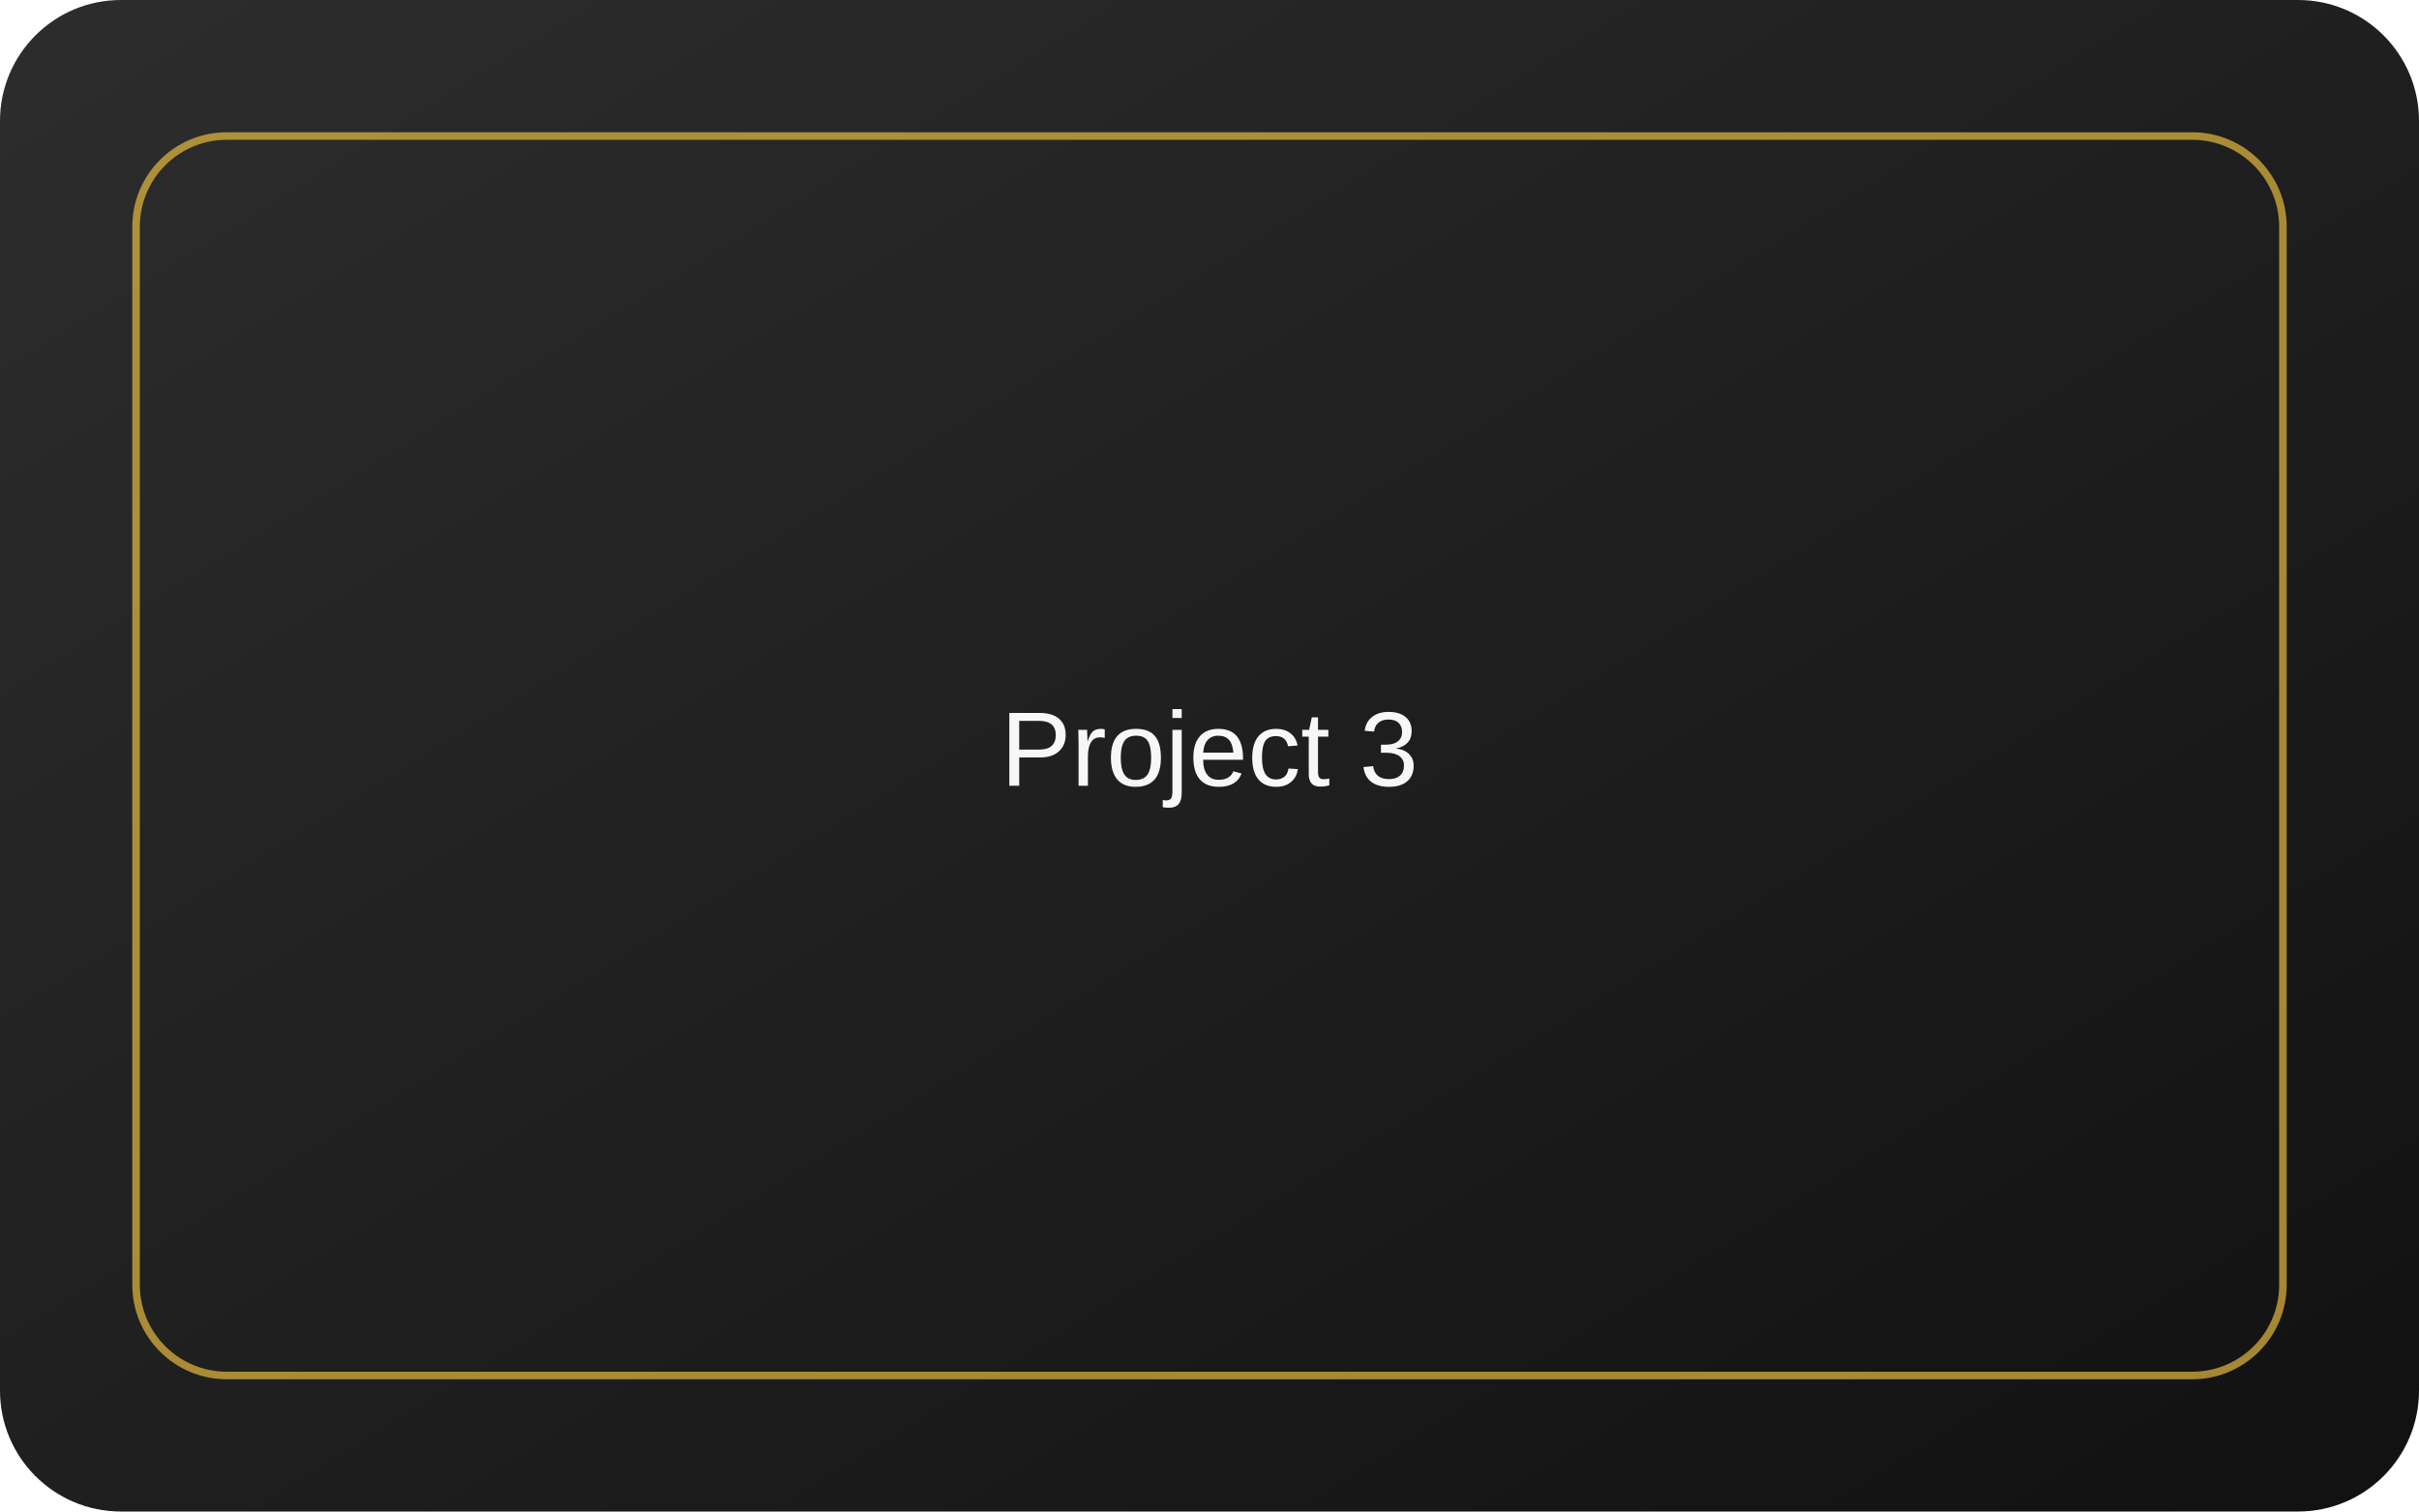
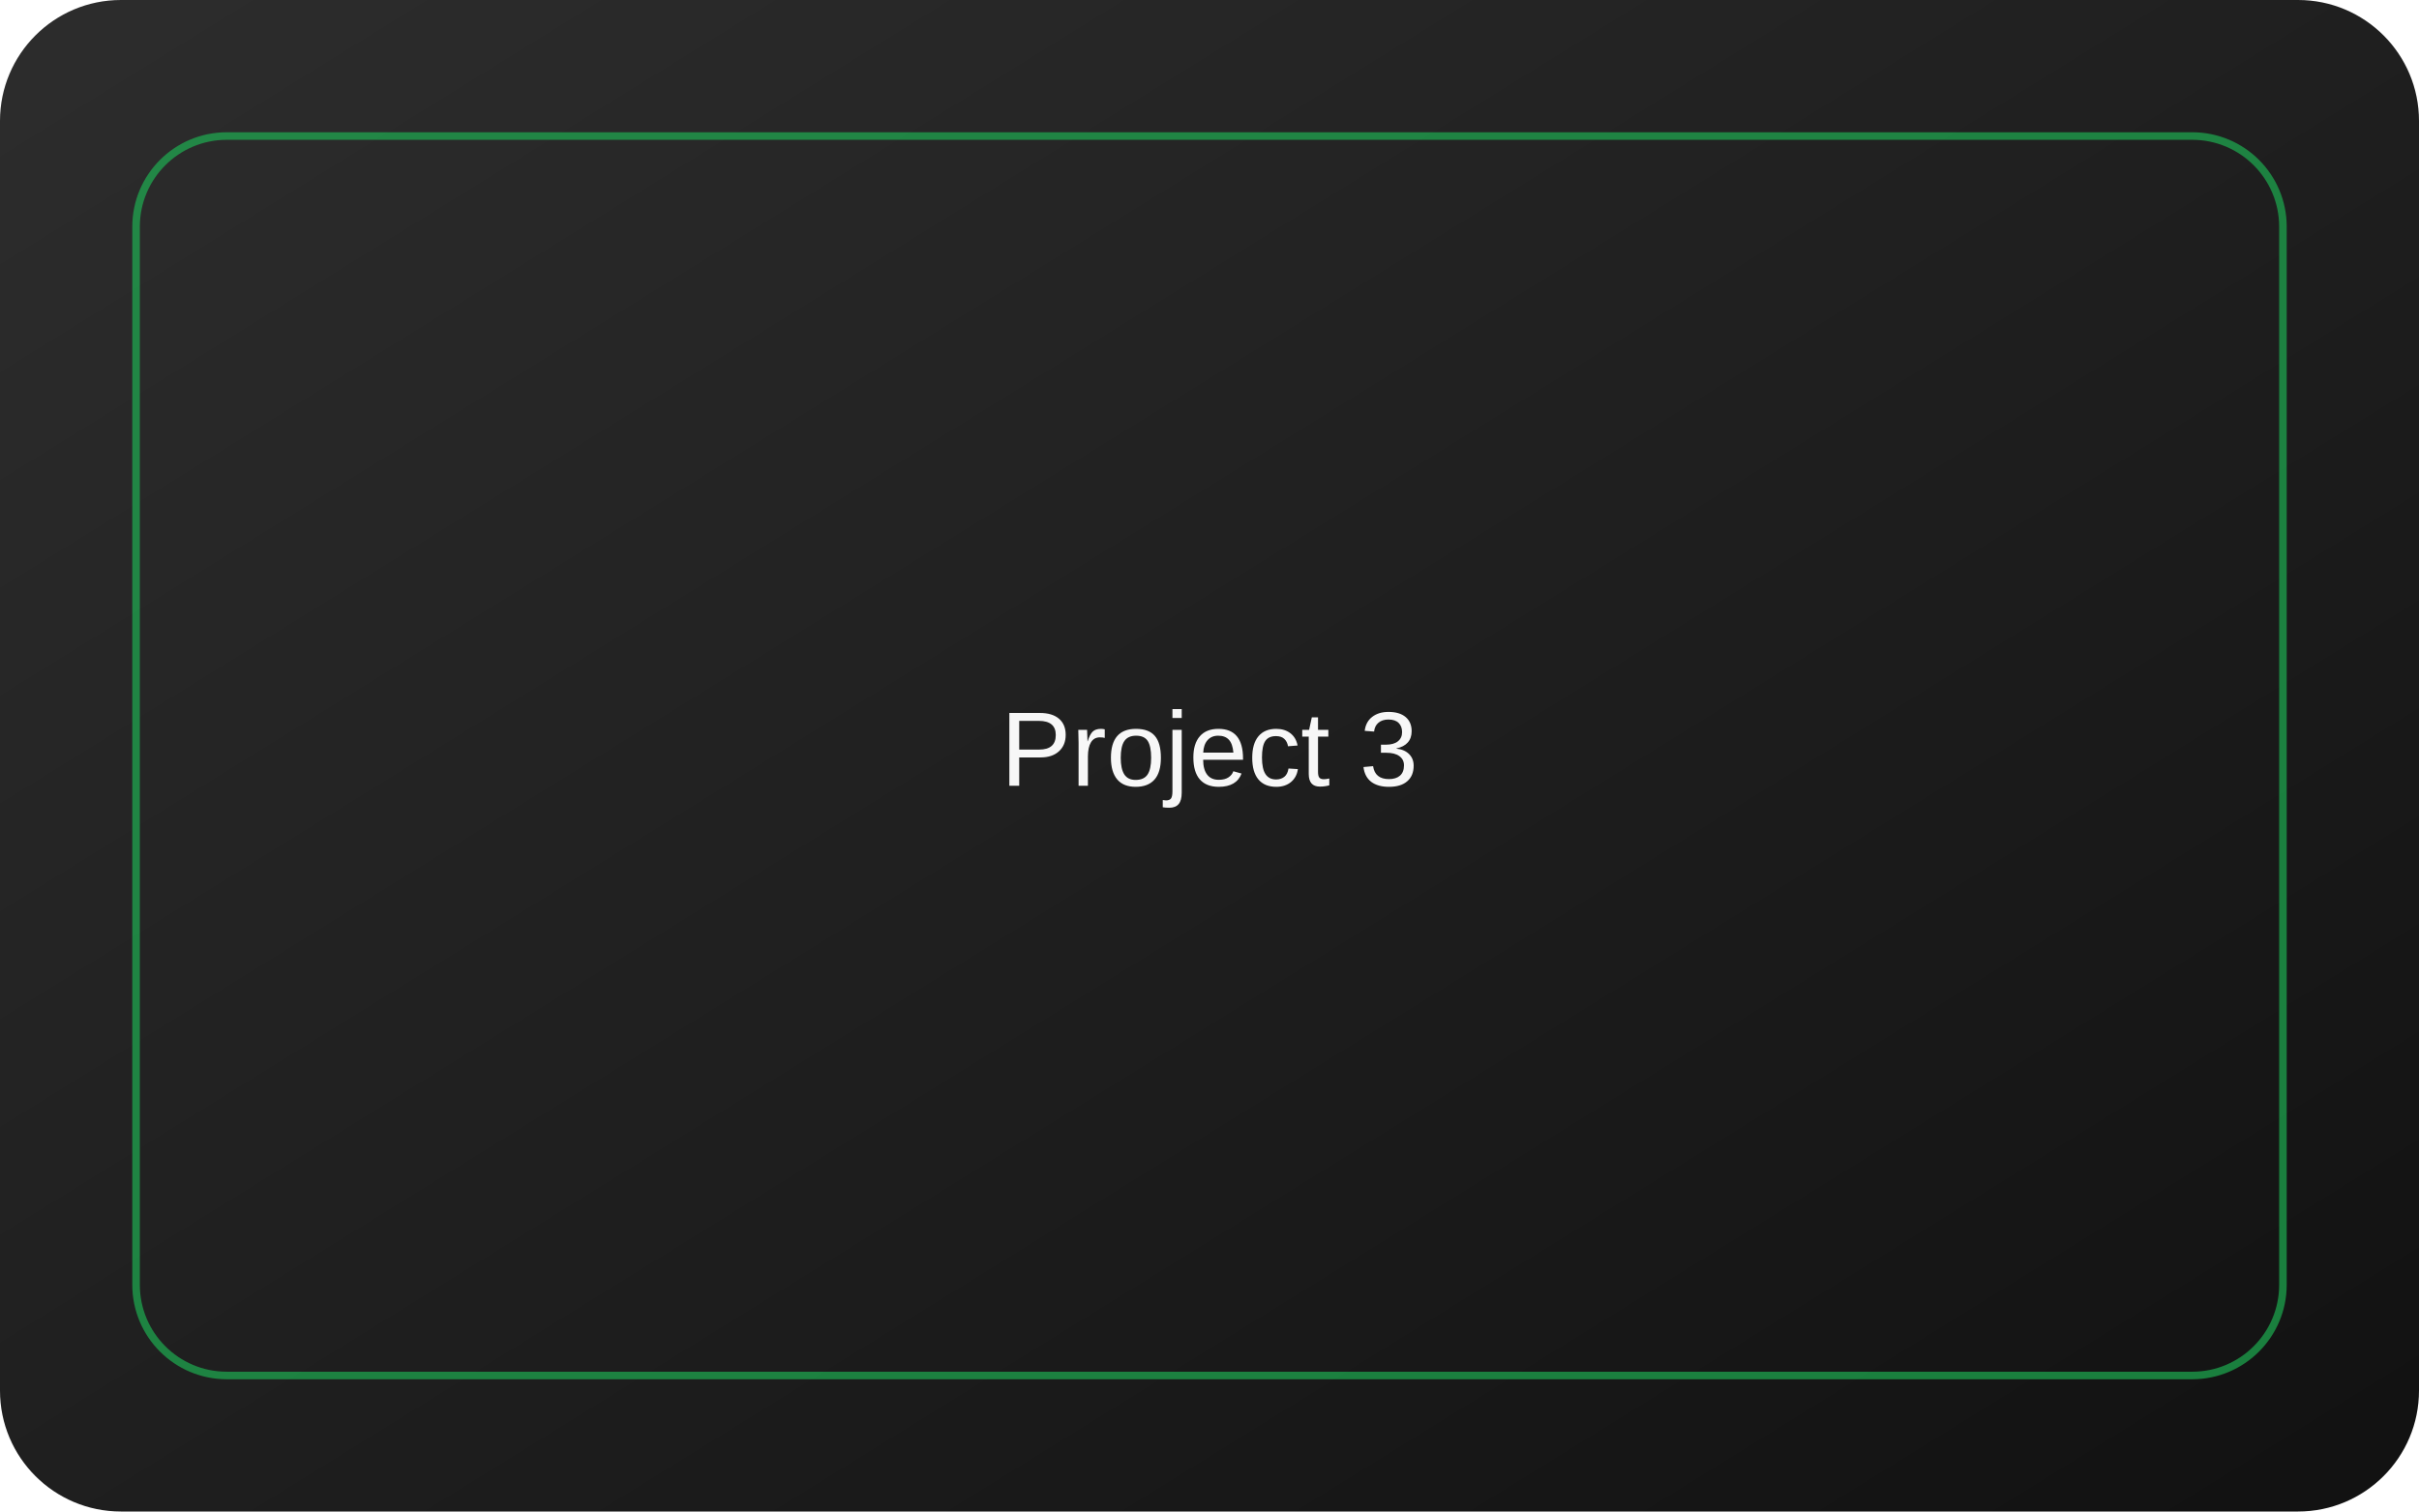
<svg xmlns="http://www.w3.org/2000/svg" width="640" height="400" viewBox="0 0 640 400" role="img" aria-label="Project 3">
  <defs>
    <linearGradient id="bg" x1="0" y1="0" x2="1" y2="1">
      <stop offset="0%" stop-color="#2d2d2d" />
      <stop offset="100%" stop-color="#111111" />
    </linearGradient>
  </defs>
  <rect width="640" height="400" rx="32" fill="url(#bg)" />
-   <rect x="36" y="36" width="568" height="328" rx="24" fill="none" stroke="#f5c542" stroke-width="2" opacity="0.65" />
+   <rect x="36" y="36" width="568" height="328" rx="24" fill="none" stroke="#1db954" stroke-width="2" opacity="0.65" />
  <text x="50%" y="50%" fill="#f7f7f7" font-size="28" font-family="Poppins, Arial, sans-serif" text-anchor="middle" dominant-baseline="middle">Project 3</text>
</svg>
